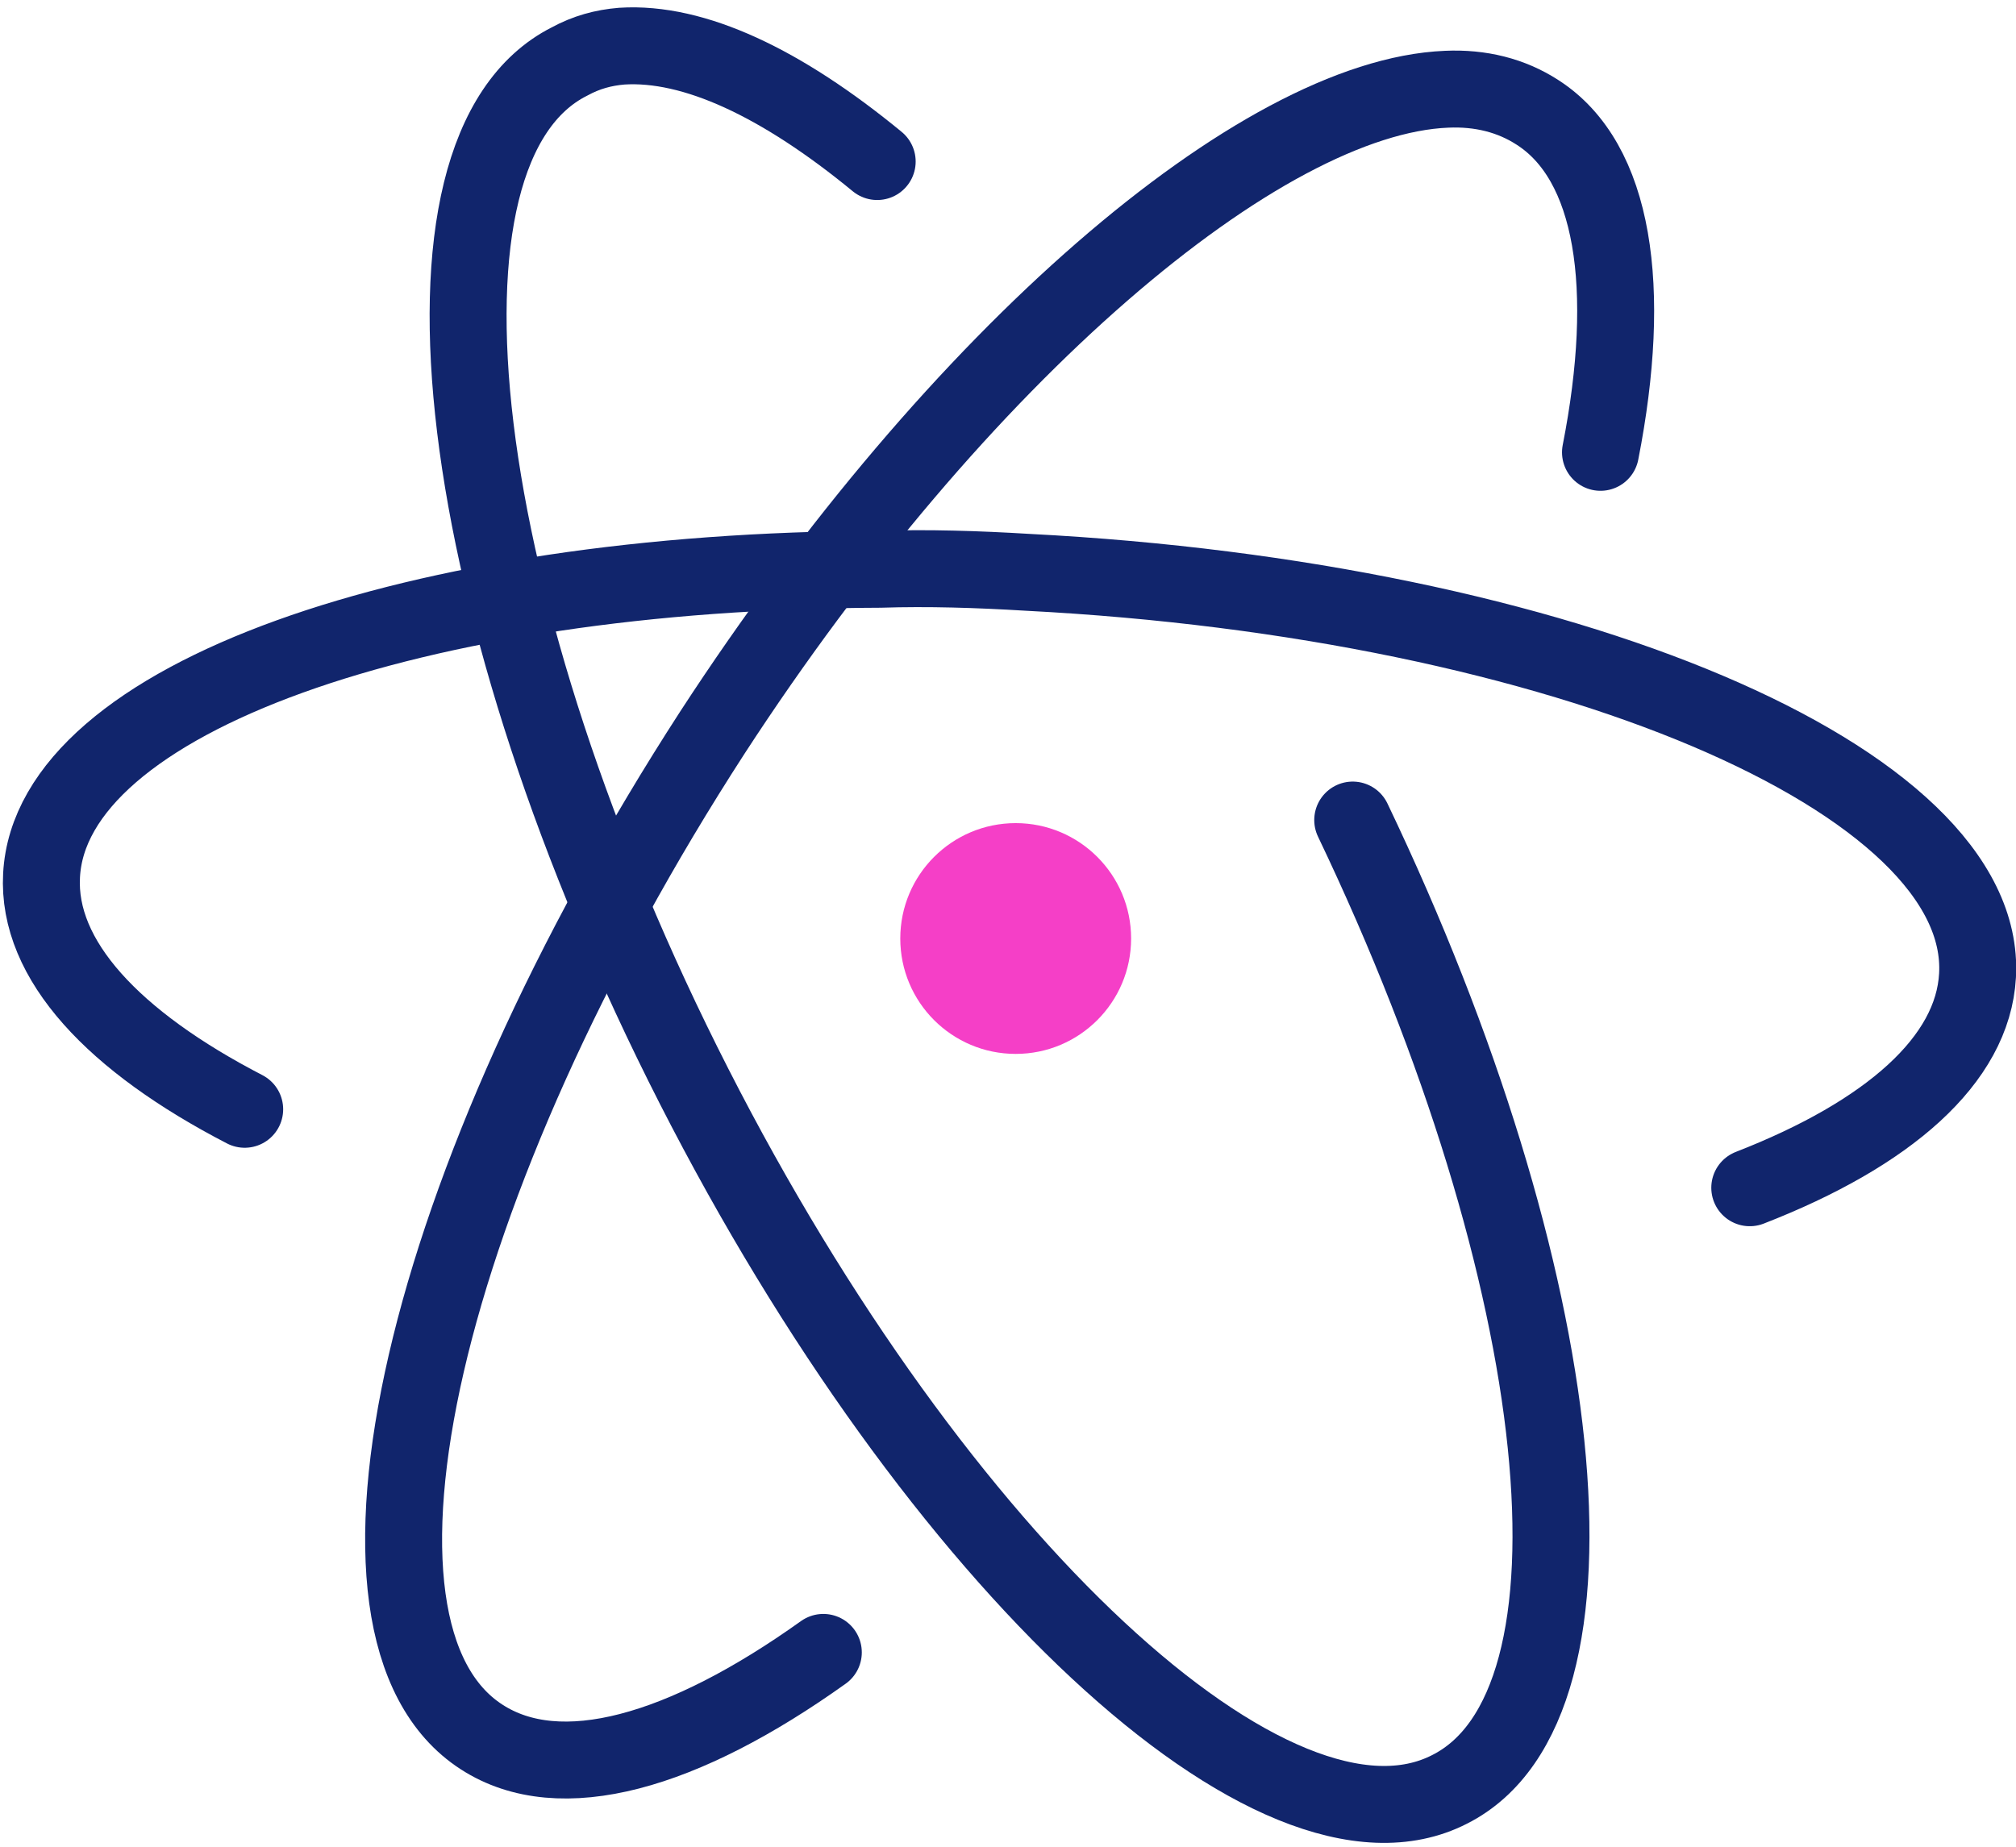
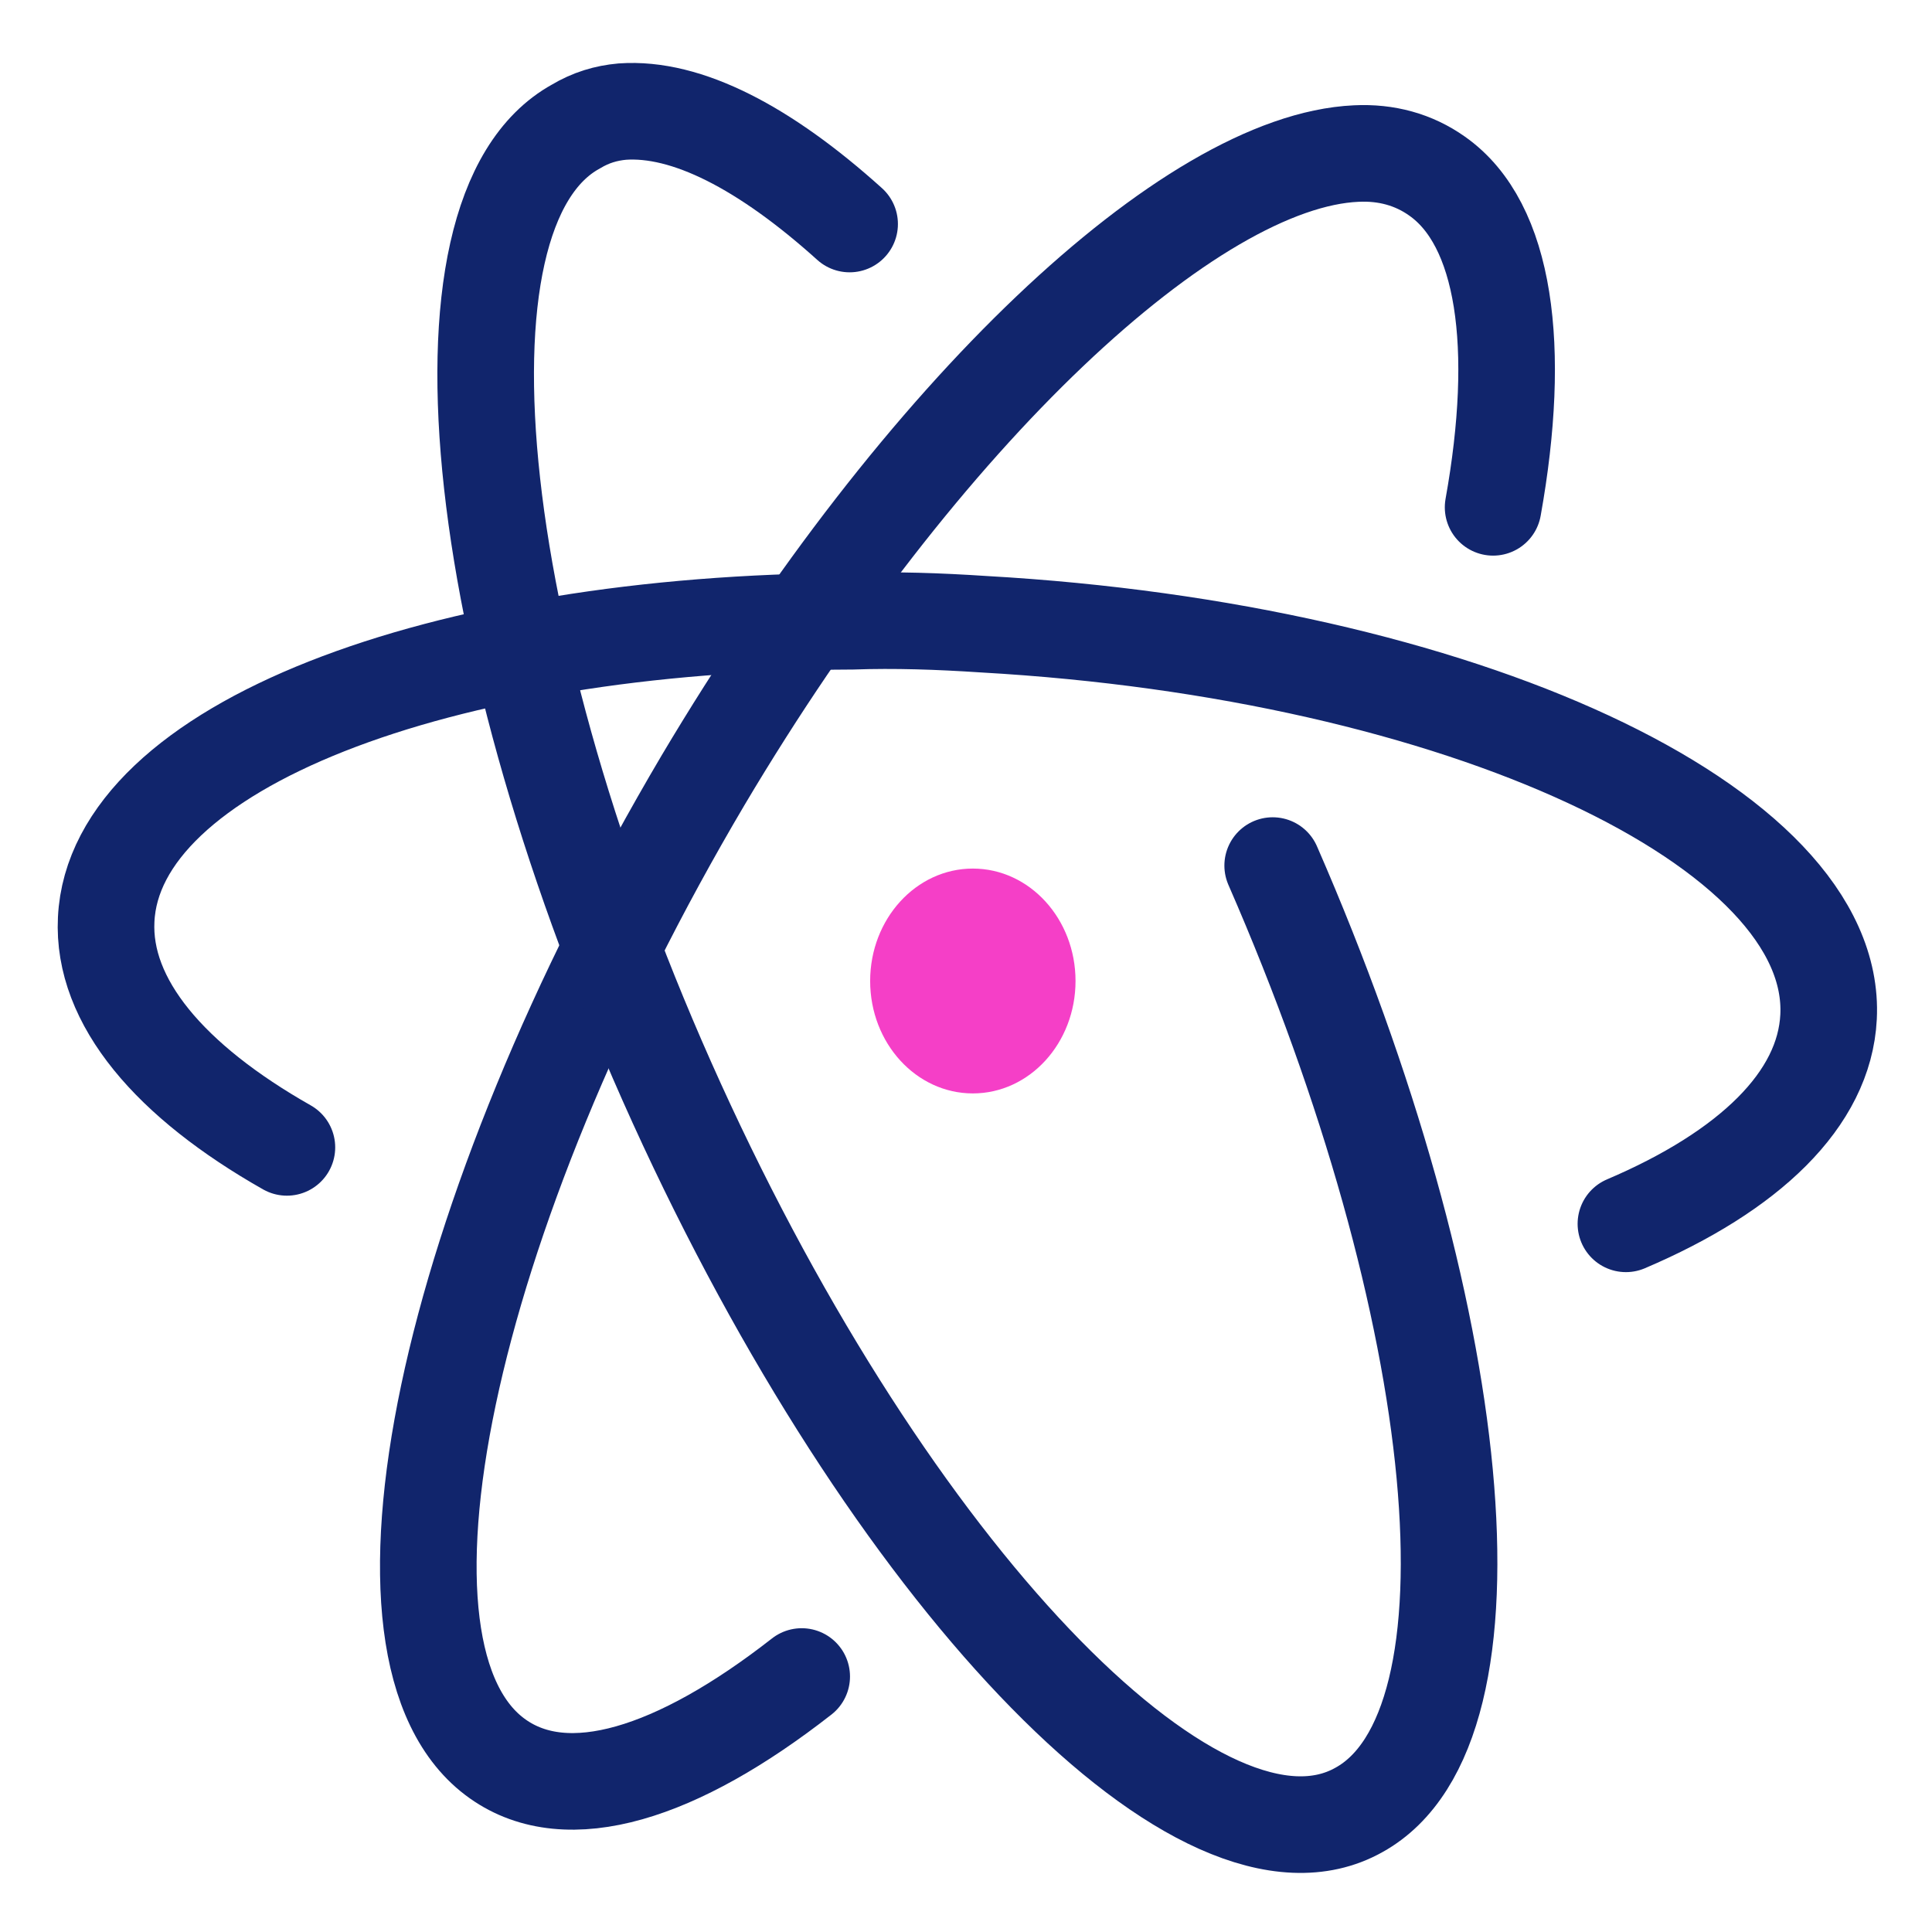
- <svg xmlns="http://www.w3.org/2000/svg" version="1.1" width="131" height="120">
-   <path d="M 104 29.4 C 106.1 18.7 104.9 10.5 99.9 7.3 98.2 6.2 96.2 5.7 94 5.8 81.9 6.3 62.3 23 46.3 47.6 27.4 76.8 20.6 106 31.3 112.9 c 5.1 3.3 13.1 1 22.2 -5.5" style="fill:none;stroke:#11256C;stroke-width:5;stroke-linecap:round" />
-   <path d="m 113.7 77.2 c 9 -3.5 14.5 -8.3 14.8 -13.8 0.7 -12.7 -26.9 -24.4 -61.7 -26.2 -3.3 -0.2 -6.5 -0.3 -9.6 -0.2 -30.3 0.1 -53.9 8.4 -54.5 19.9 -0.3 5.5 4.7 10.8 13.2 15.2" style="fill:none;stroke:#11256C;stroke-width:5;stroke-linecap:round" />
-   <path d="M 57 10.5 C 50.8 5.4 45.1 2.7 40.4 3 39.2 3.1 38.1 3.4 37 4 25.7 9.7 29.3 39.6 45.1 70.6 c 15.8 31 37.8 51.5 49.1 45.7 10.9 -5.5 7.9 -33.3 -6.3 -63" style="fill:none;stroke:#11256C;stroke-width:5;stroke-linecap:round" />
-   <path d="m 73.5 61 a 7.5 7.5 0 0 1 -15 0 7.5 7.5 0 1 1 15 0 z" style="fill:#F53FC7" />
+ <svg width="100" height="100" viewBox="0 0 100 100">
+   <g fill="none" fill-rule="evenodd" transform="translate(5 5)">
+     <path stroke="#11256C" stroke-linecap="round" stroke-width="5" d="M72.283,21.259 C73.772,12.957 72.921,6.595 69.378,4.112 C68.173,3.259 66.756,2.871 65.197,2.948 C56.622,3.336 42.732,16.293 31.394,35.379 C18,58.034 13.181,80.69 20.764,86.043 C24.378,88.603 30.047,86.819 36.496,81.776" />
+     <path stroke="#11256C" stroke-linecap="round" stroke-width="5" d="M79.157,58.345 C85.535,55.629 89.433,51.905 89.646,47.638 C90.142,37.784 70.583,28.707 45.921,27.31 C43.583,27.155 41.315,27.078 39.118,27.155 C17.646,27.233 0.921,33.672 0.496,42.595 C0.283,46.862 3.827,50.974 9.85,54.388" />
+     <path stroke="#11256C" stroke-linecap="round" stroke-width="5" d="M38.976,6.595 C34.583,2.638 30.543,0.543 27.213,0.776 C26.362,0.853 25.583,1.086 24.803,1.552 C16.795,5.974 19.346,29.172 30.543,53.224 C41.74,77.276 57.331,93.181 65.339,88.681 C73.063,84.414 70.937,62.845 60.874,39.802" />
+     <path fill="#F53FC7" fill-rule="nonzero" d="M50.669,45.776 C50.669,48.99 48.29,51.595 45.354,51.595 C42.419,51.595 40.039,48.99 40.039,45.776 C40.039,42.562 42.419,39.957 45.354,39.957 C48.29,39.957 50.669,42.562 50.669,45.776 Z" />
+   </g>
</svg>
